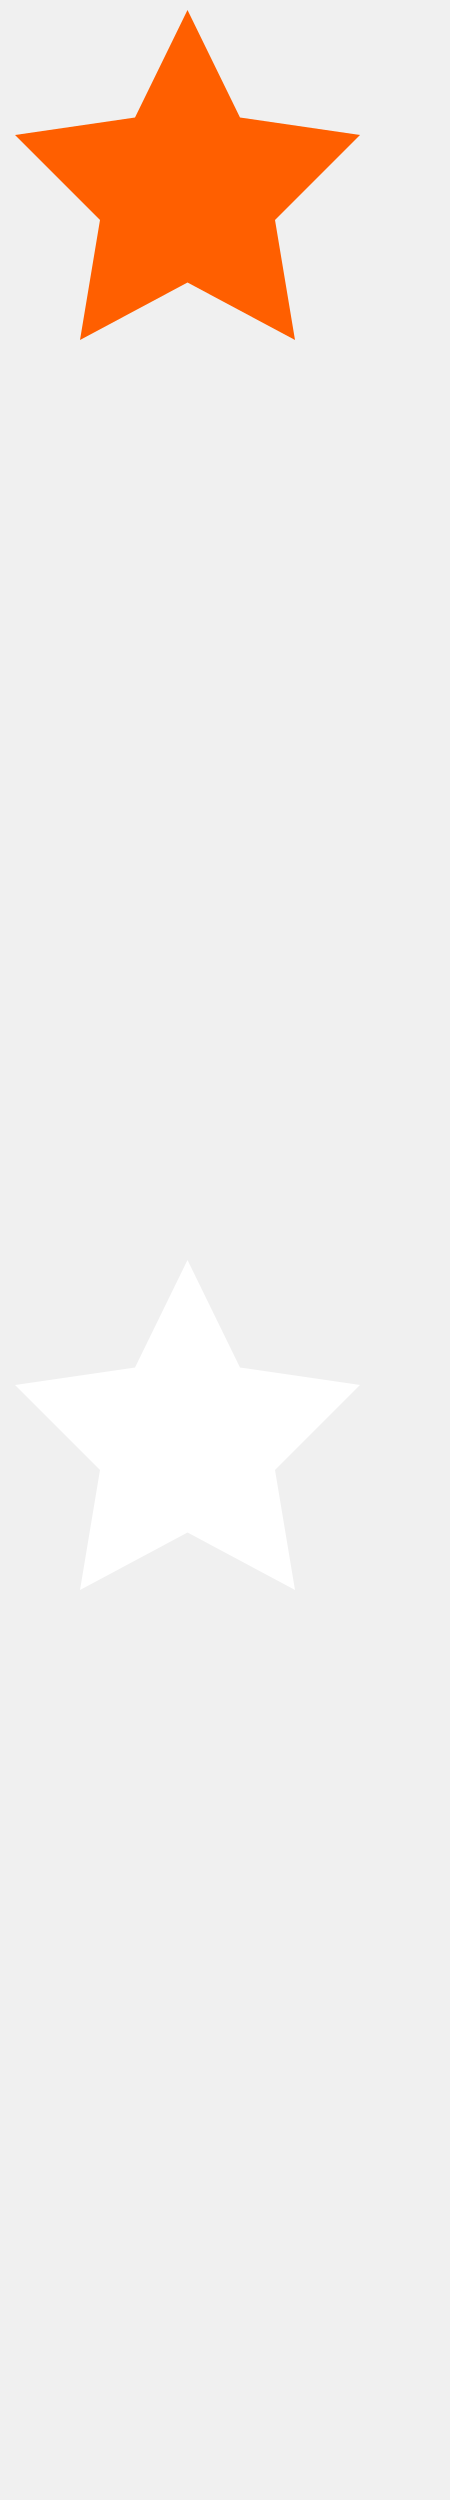
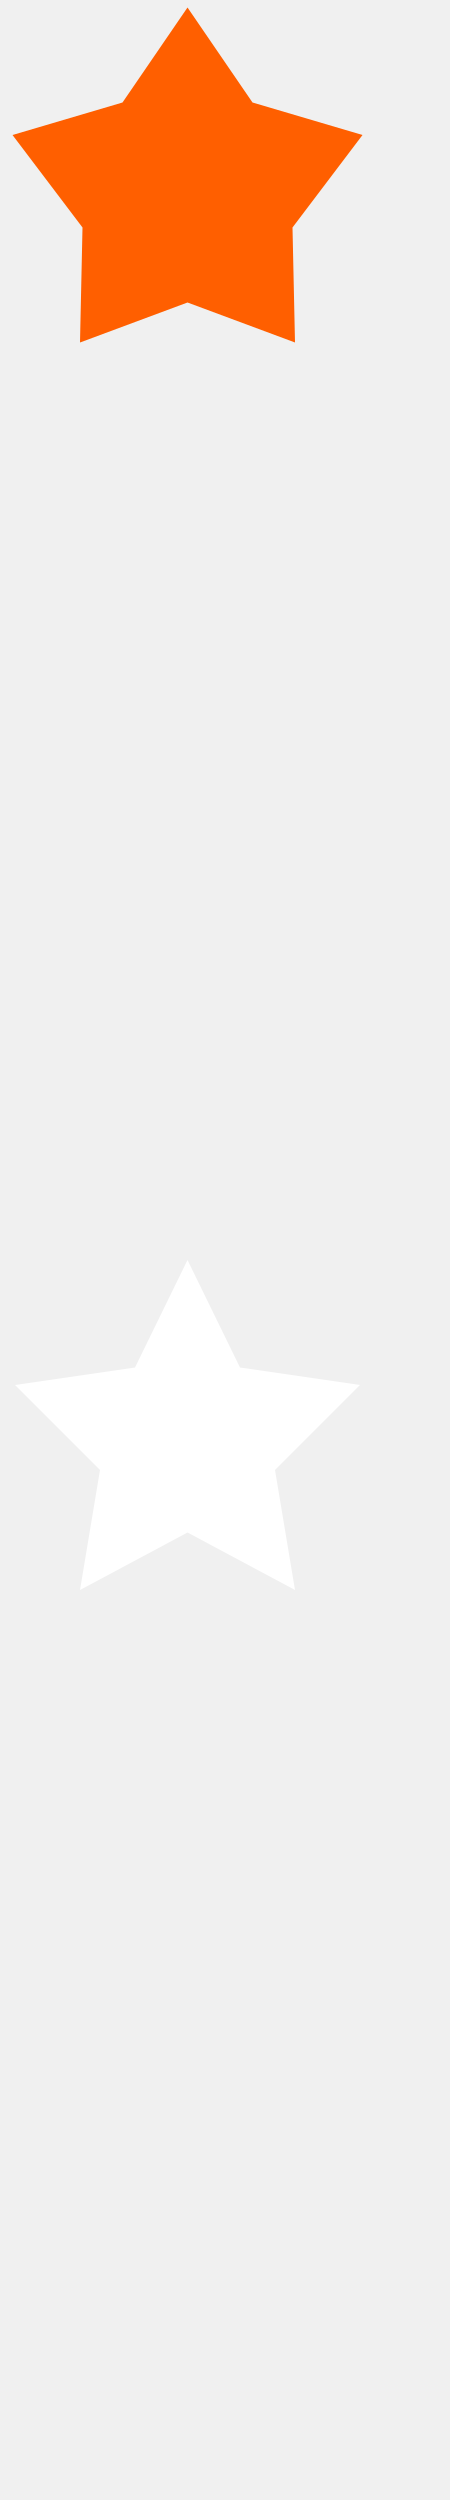
<svg xmlns="http://www.w3.org/2000/svg" width="18" height="100">
  <style type="text/css">
		.st0{fill:none;}
		.st1{fill:#FF5F00;}
		.st2{fill:#FFFFFF;}
	</style>
  <rect class="st0" width="18" height="100" />
-   <polygon class="st1" points="7.5,0.4 9.6,4.7 14.4,5.4 11,8.8 11.8,13.6 7.5,11.3 3.2,13.6 4,8.8 0.6,5.4 5.4,4.7 " />
+   <polygon class="st1" points="7.5,12.1 3.2,13.7 3.3,9.1 0.5,5.4 4.9,4.1 7.5,0.3 10.1,4.1 14.5,5.4 11.7,9.1 11.8,13.7 " />
  <polygon class="st2" points="7.5,50.4 9.6,54.7 14.4,55.4 11,58.8 11.8,63.6 7.5,61.3 3.2,63.6 4,58.8 0.6,55.4 5.4,54.7 " />
</svg>
